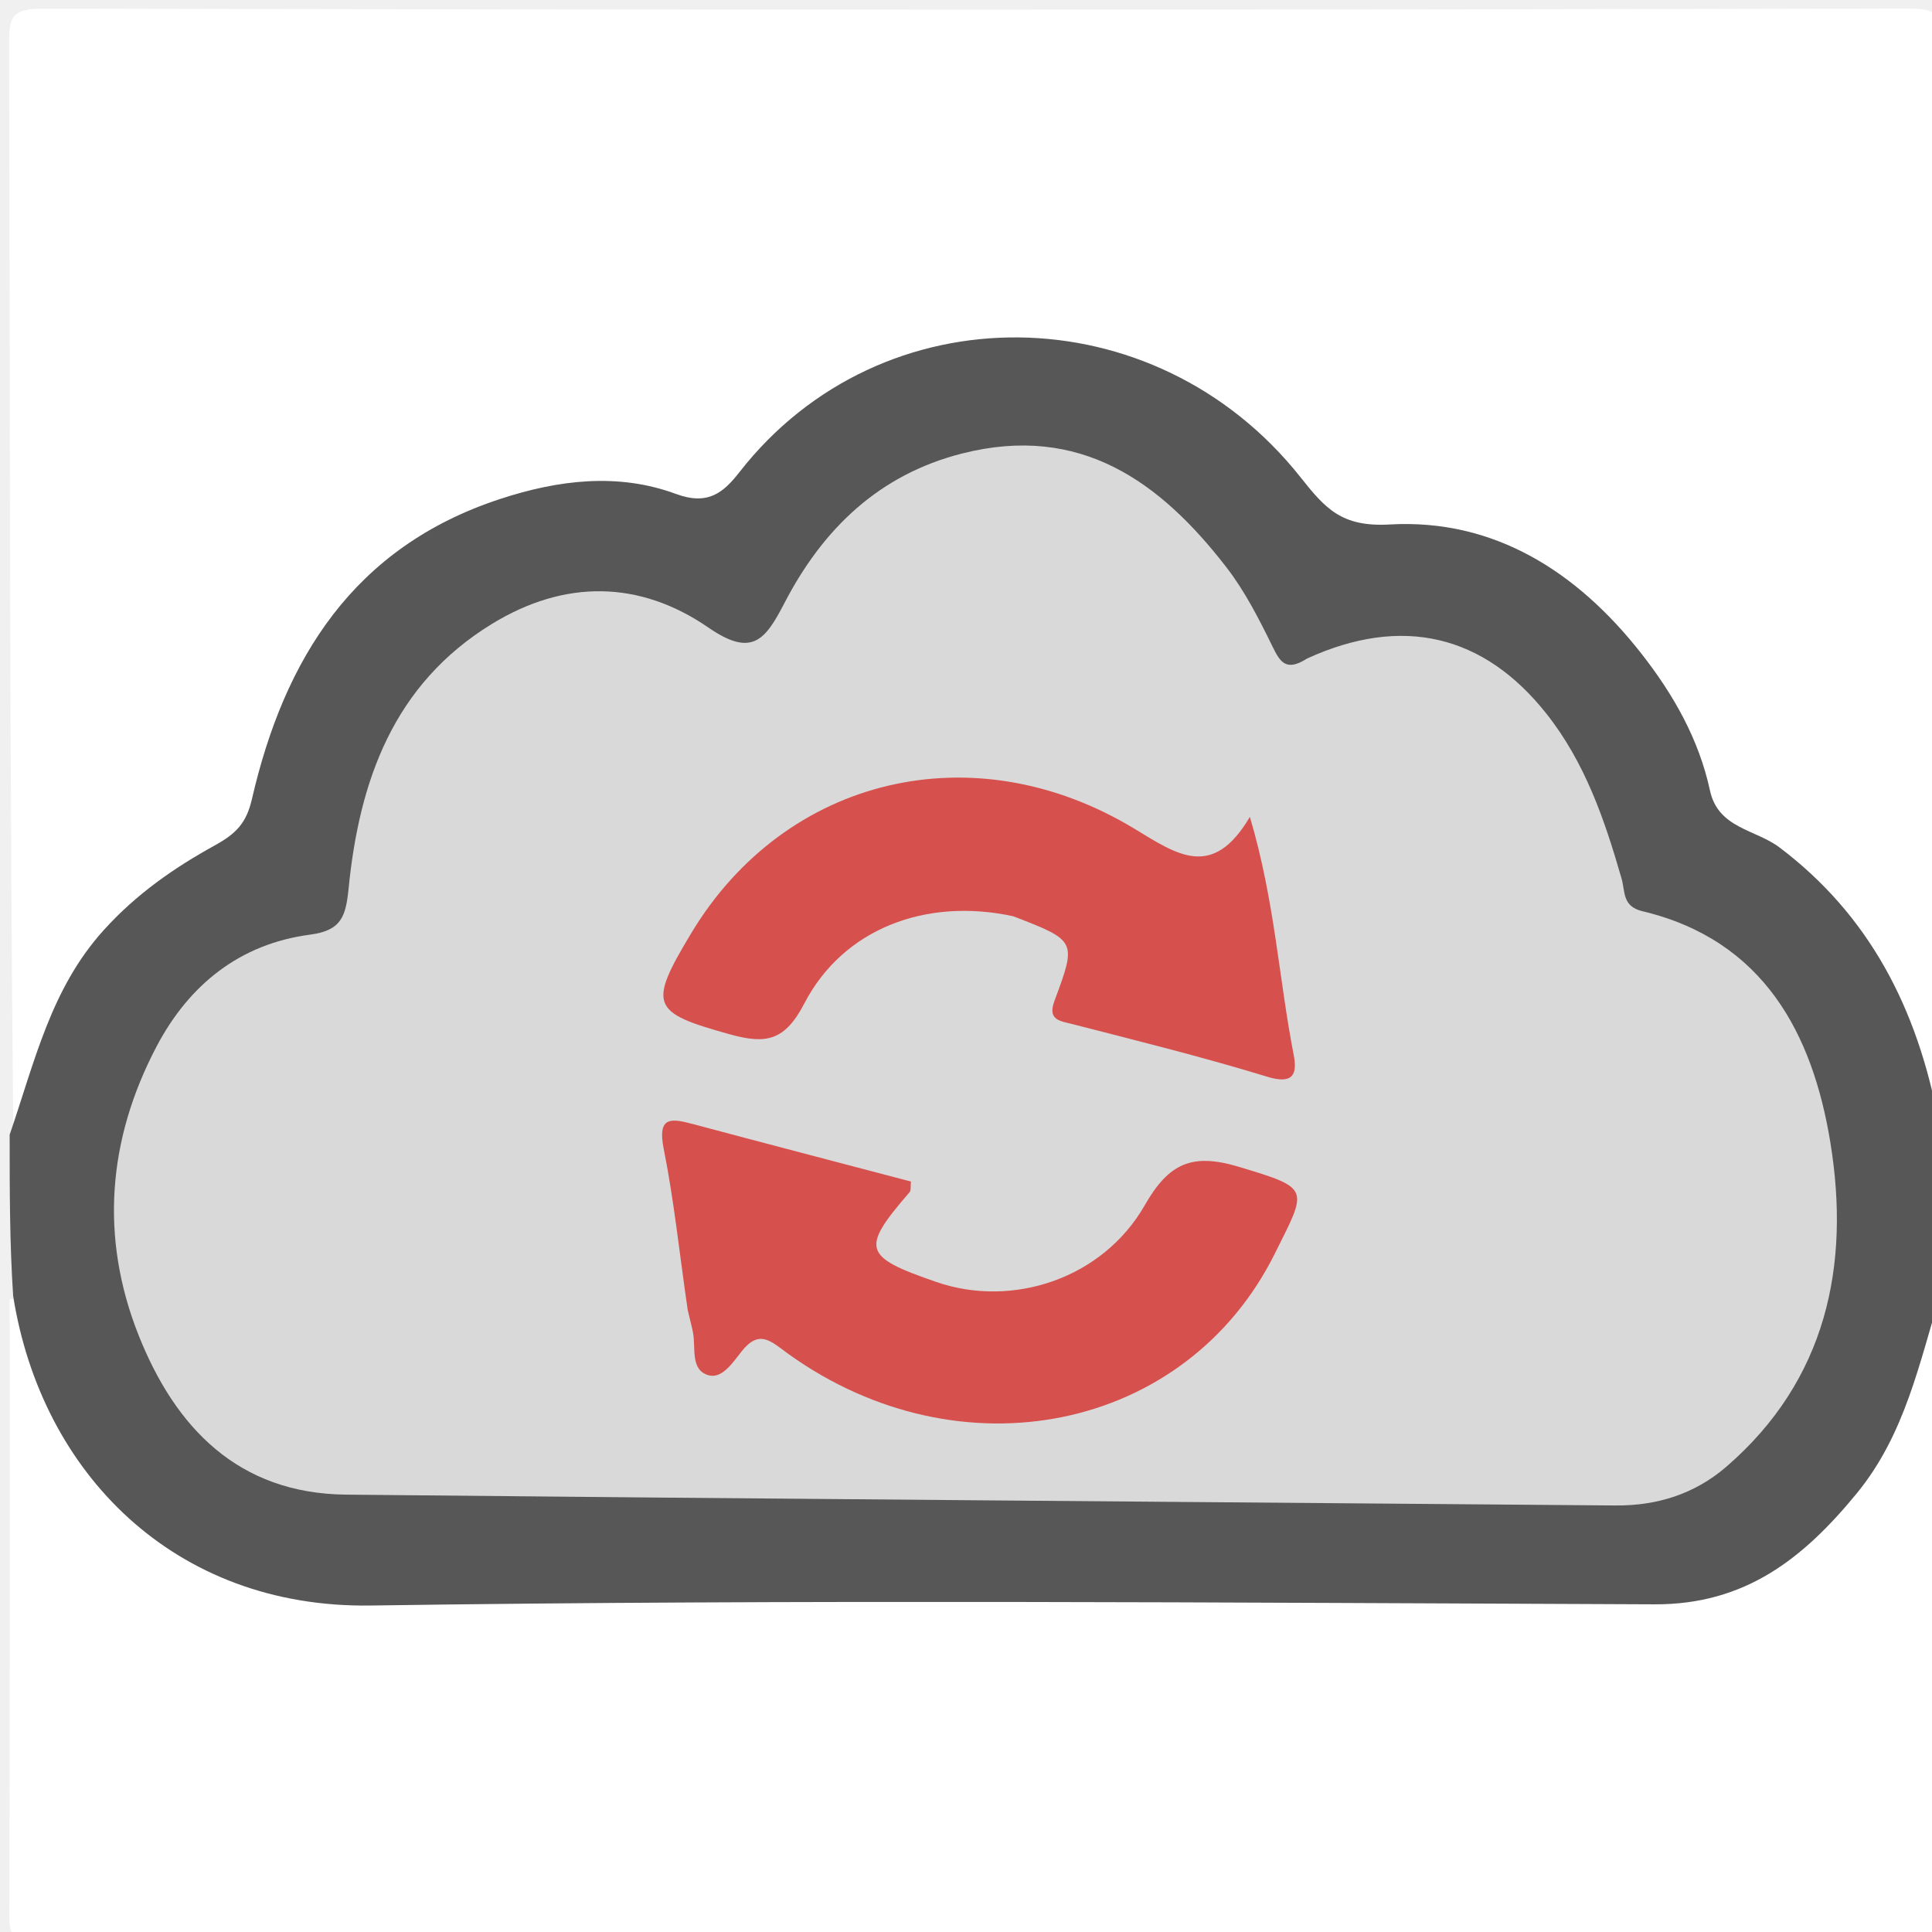
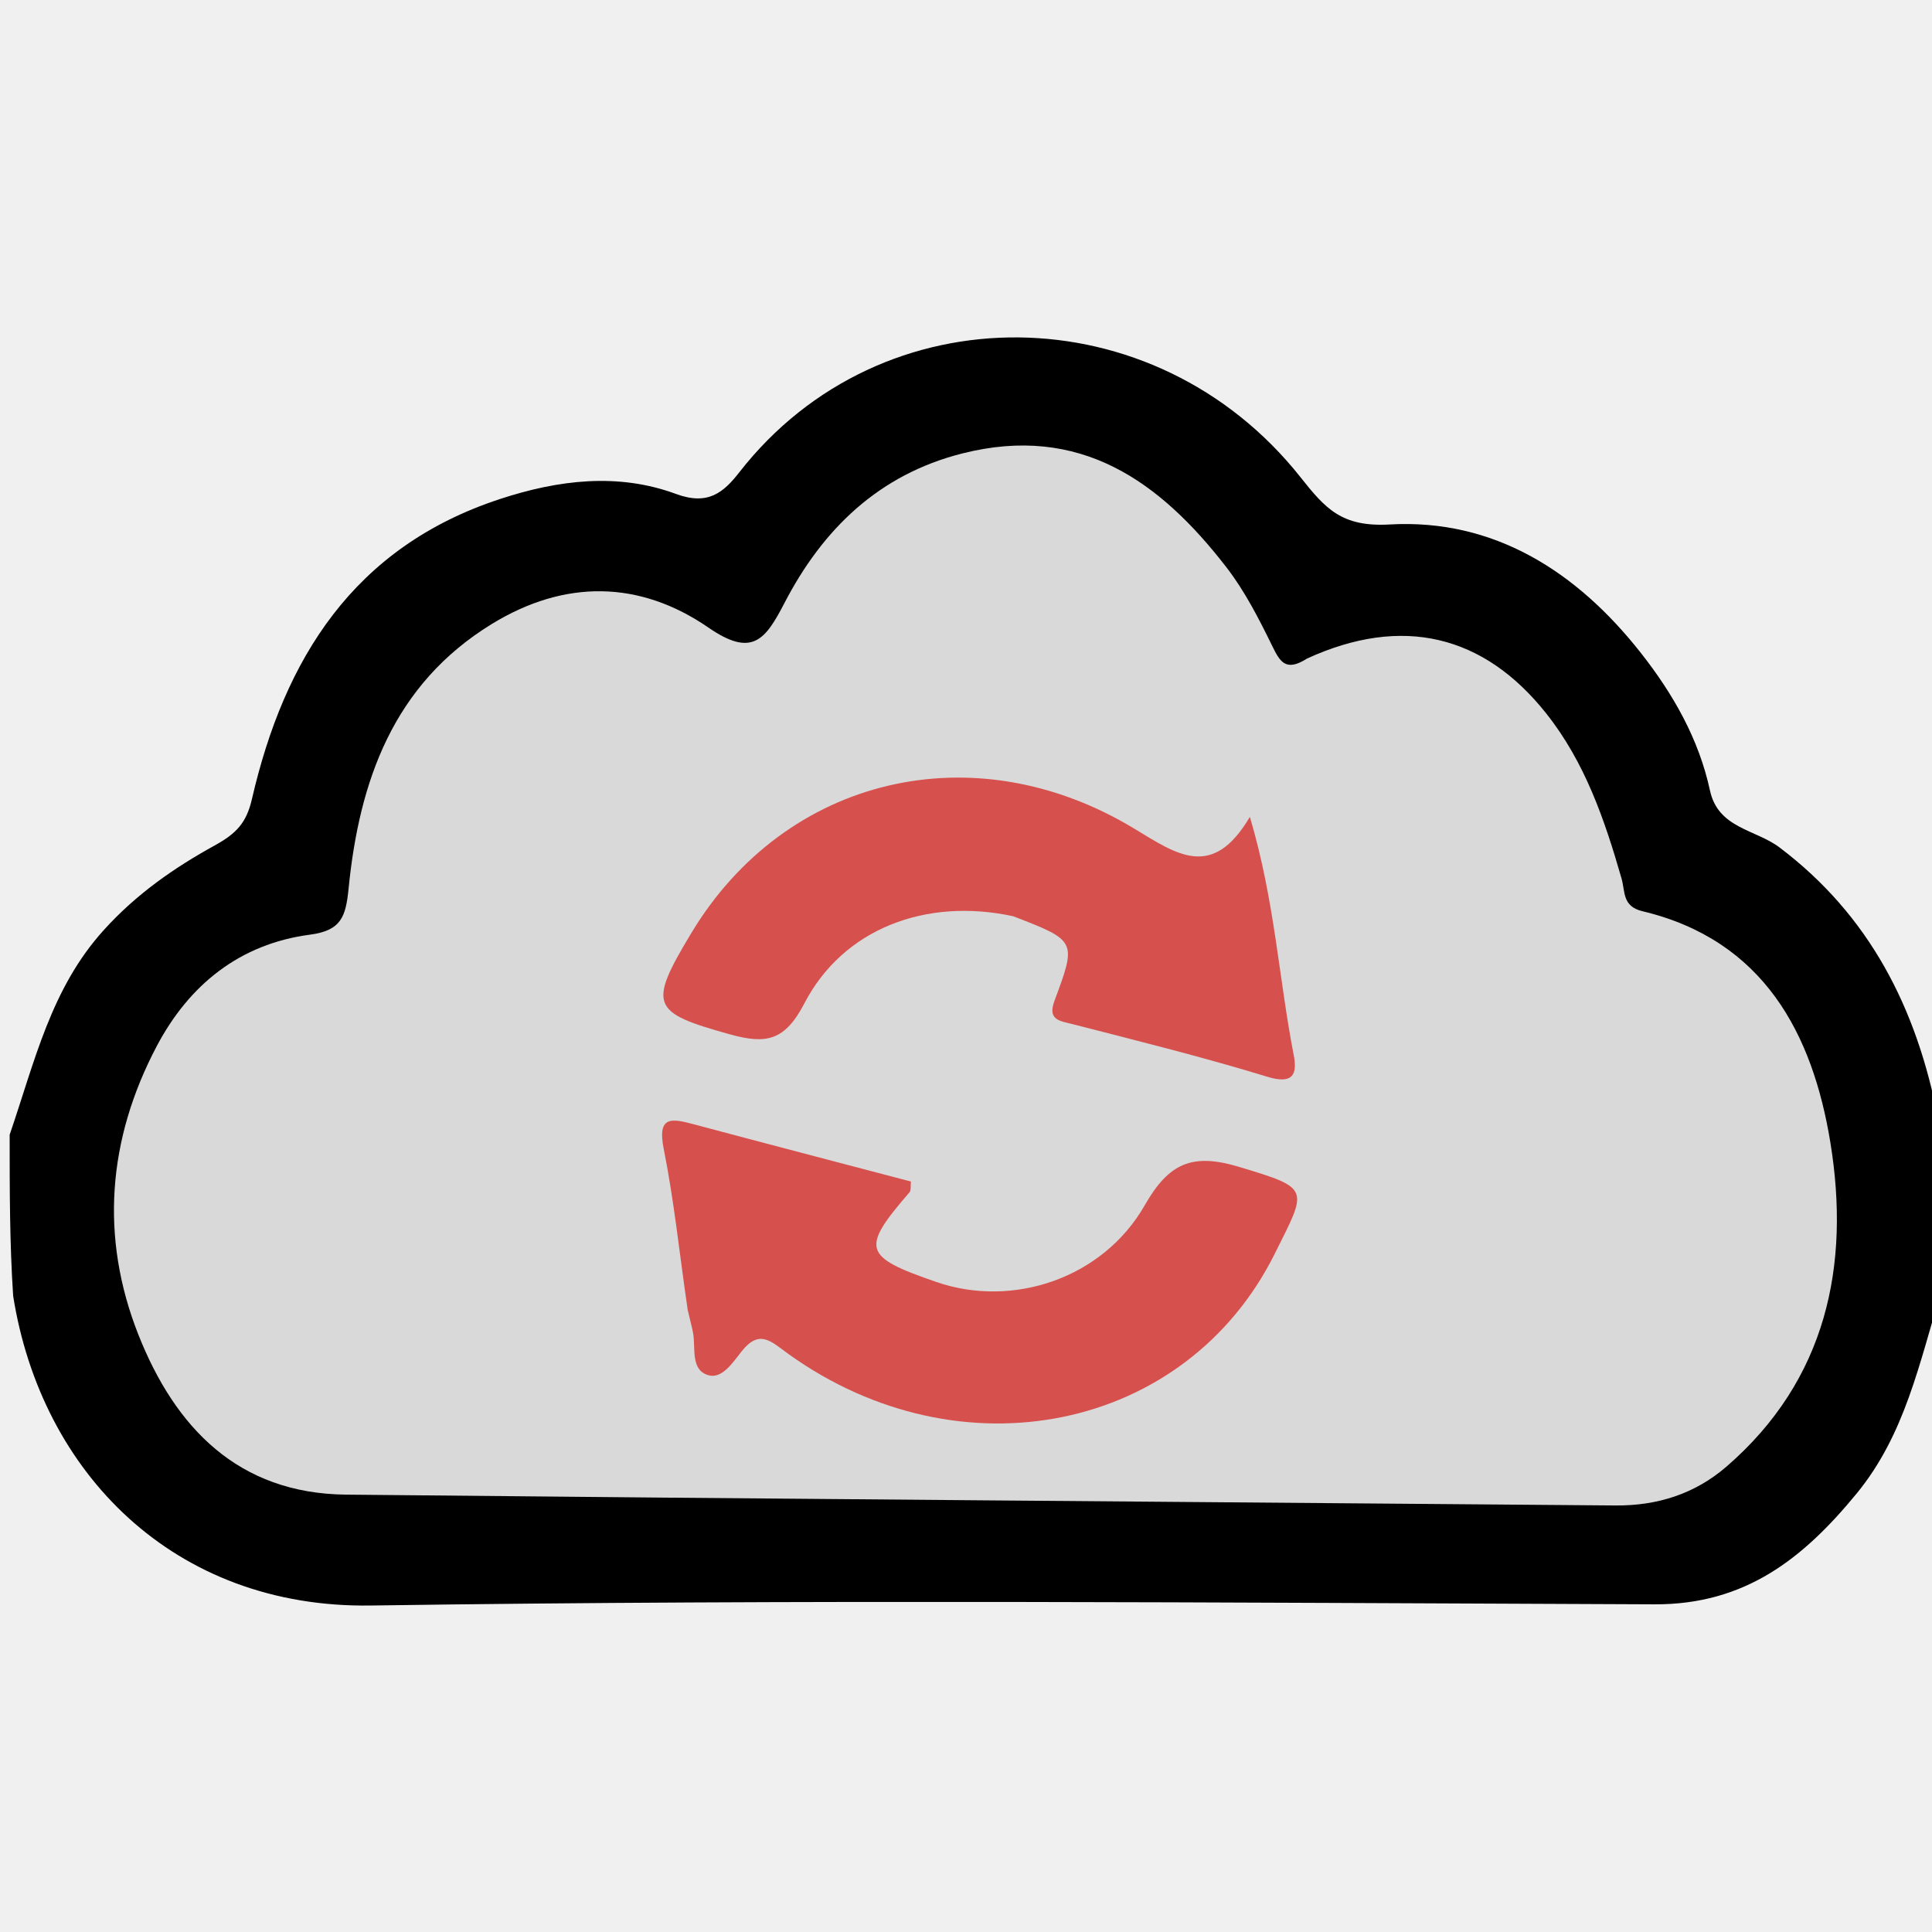
<svg xmlns="http://www.w3.org/2000/svg" version="1.1" id="Layer_1" x="0px" y="0px" width="100%" viewBox="0 0 200 200" enable-background="new 0 0 200 200" xml:space="preserve">
-   <path fill="#FFFFFF" opacity="1" stroke="none" d=" M1.377,117.046   C1,79.538 1.026,42.076 0.946,4.614   C0.94,1.961 1.064,0.885 4.379,0.893   C68.813,1.037 133.248,1.043 197.682,0.882   C201.172,0.873 201.042,2.186 201.038,4.675   C200.983,41.471 201,78.267 201,115.531   C198.377,115.831 198.637,113.5 198.234,111.951   C195.387,100.99 189.858,92.065 179.575,86.613   C176.974,85.234 176.049,82.733 175.214,80.177   C172.978,73.335 168.823,67.785 163.59,62.983   C157.912,57.773 151.018,55.1 143.492,55.621   C139.132,55.923 136.735,54.568 134.331,51.354   C126.992,41.544 117.183,36.161 104.798,36.33   C94.094,36.476 85.061,40.682 78.046,48.827   C75.85,51.377 73.801,53.292 70.015,52.34   C51.24,47.618 34.441,59.059 28.922,77.508   C27.085,83.647 24.646,87.972 18.868,91.208   C11.021,95.602 6.337,102.935 4.115,111.741   C3.638,113.63 3.543,115.755 1.377,117.046  z" />
-   <path fill="#FFFFFF" opacity="1" stroke="none" d=" M200.559,134.015   C201,155.305 200.967,176.611 201.048,197.916   C201.056,200.201 200.806,201.083 198.092,201.078   C133.344,200.978 68.595,200.974 3.847,201.088   C0.977,201.093 0.961,199.994 0.967,197.855   C1.022,176.882 1,155.91 1,134.469   C3.681,134.359 3.669,136.741 4.077,138.509   C7.247,152.261 19.359,165.006 38.868,164.729   C81.653,164.123 124.453,164.542 167.247,164.541   C181.633,164.541 190.383,158.518 196.014,145.155   C197.556,141.494 197.452,137.249 200.559,134.015  z" />
-   <path fill="#575757" opacity="1" stroke="none" d=" M201,133.532   C198.678,141.123 197.218,148.493 192.199,154.608   C186.661,161.356 180.646,166.116 171.289,166.079   C126.984,165.909 82.671,165.555 38.374,166.203   C18.029,166.501 4.263,152.474 1.362,134.155   C1,128.645 1,123.29 1,117.468   C3.622,109.81 5.272,102.327 10.75,96.272   C14.136,92.53 18.046,89.825 22.23,87.518   C24.465,86.286 25.51,85.187 26.079,82.72   C29.44,68.146 36.625,56.64 51.729,51.668   C57.8,49.67 63.99,48.919 69.98,51.134   C73.318,52.368 74.917,50.961 76.547,48.874   C91.266,30.017 119.538,30.376 134.615,49.386   C137.202,52.648 138.879,54.576 143.862,54.293   C154.677,53.68 163.265,59.192 169.878,67.612   C173.206,71.848 175.864,76.494 177.017,81.837   C177.863,85.758 181.737,85.856 184.209,87.723   C193.532,94.764 198.431,104.351 200.638,115.846   C201,121.688 201,127.376 201,133.532  z" />
+   <path opacity="1" stroke="none" d=" M201,133.532   C198.678,141.123 197.218,148.493 192.199,154.608   C186.661,161.356 180.646,166.116 171.289,166.079   C126.984,165.909 82.671,165.555 38.374,166.203   C18.029,166.501 4.263,152.474 1.362,134.155   C1,128.645 1,123.29 1,117.468   C3.622,109.81 5.272,102.327 10.75,96.272   C14.136,92.53 18.046,89.825 22.23,87.518   C24.465,86.286 25.51,85.187 26.079,82.72   C29.44,68.146 36.625,56.64 51.729,51.668   C57.8,49.67 63.99,48.919 69.98,51.134   C73.318,52.368 74.917,50.961 76.547,48.874   C91.266,30.017 119.538,30.376 134.615,49.386   C137.202,52.648 138.879,54.576 143.862,54.293   C154.677,53.68 163.265,59.192 169.878,67.612   C173.206,71.848 175.864,76.494 177.017,81.837   C177.863,85.758 181.737,85.856 184.209,87.723   C193.532,94.764 198.431,104.351 200.638,115.846   C201,121.688 201,127.376 201,133.532  z" />
  <path fill="#D9D9D9" opacity="1" stroke="none" d=" M135.311,68.169   C145.171,63.657 153.606,65.723 160.056,73.844   C164.082,78.912 166.112,84.858 167.862,90.942   C168.254,92.304 167.917,93.825 170.027,94.329   C182.583,97.327 187.649,107.019 189.484,118.299   C191.543,130.956 189.107,142.84 178.728,151.819   C175.439,154.664 171.546,155.882 167.227,155.846   C123.425,155.481 79.621,155.163 35.819,154.724   C24.646,154.612 18.131,147.773 14.333,138.184   C10.333,128.088 11.144,117.958 16.206,108.334   C19.566,101.947 24.819,97.712 32.091,96.755   C35.34,96.328 35.797,94.878 36.086,91.976   C37.193,80.855 40.706,70.855 50.91,64.596   C58.455,59.969 66.219,60.062 73.348,64.975   C77.872,68.092 79.227,66.239 81.212,62.414   C85.16,54.805 90.943,49.135 99.615,46.941   C111.801,43.858 120.077,49.811 126.975,58.749   C128.881,61.218 130.333,64.079 131.715,66.897   C132.503,68.504 133.104,69.581 135.311,68.169  z" />
  <path fill="#D6504D" opacity="1" stroke="none" d=" M71.192,135.609   C70.336,129.776 69.785,124.311 68.711,118.951   C68.015,115.477 69.515,115.77 71.825,116.387   C79.313,118.388 86.814,120.343 94.298,122.312   C94.243,122.8 94.327,123.222 94.155,123.421   C89.083,129.295 89.316,130.083 96.947,132.715   C104.831,135.435 114.162,132.358 118.504,124.766   C120.993,120.414 123.394,119.329 128.247,120.789   C135.75,123.045 135.338,123.002 131.967,129.777   C122.786,148.224 99.409,152.945 81.603,140.153   C79.825,138.876 78.636,137.545 76.774,139.891   C75.878,141.019 74.745,142.805 73.292,142.351   C71.45,141.774 72.038,139.536 71.741,137.957   C71.619,137.306 71.432,136.667 71.192,135.609  z" />
  <path fill="#D6504D" opacity="1" stroke="none" d=" M104.889,94.85   C95.832,92.886 87.273,96.16 83.269,103.867   C81.246,107.761 79.31,108.12 75.541,107.07   C67.432,104.812 67.034,104.11 71.574,96.573   C81.29,80.441 100.763,75.696 117.44,85.793   C121.864,88.472 125.516,91.119 129.387,84.562   C131.971,93.263 132.388,101.348 133.926,109.22   C134.311,111.193 133.867,112.285 131.204,111.469   C124.581,109.439 117.845,107.772 111.133,106.043   C109.749,105.686 108.404,105.637 109.158,103.609   C111.469,97.392 111.454,97.387 104.889,94.85  z" />
</svg>
